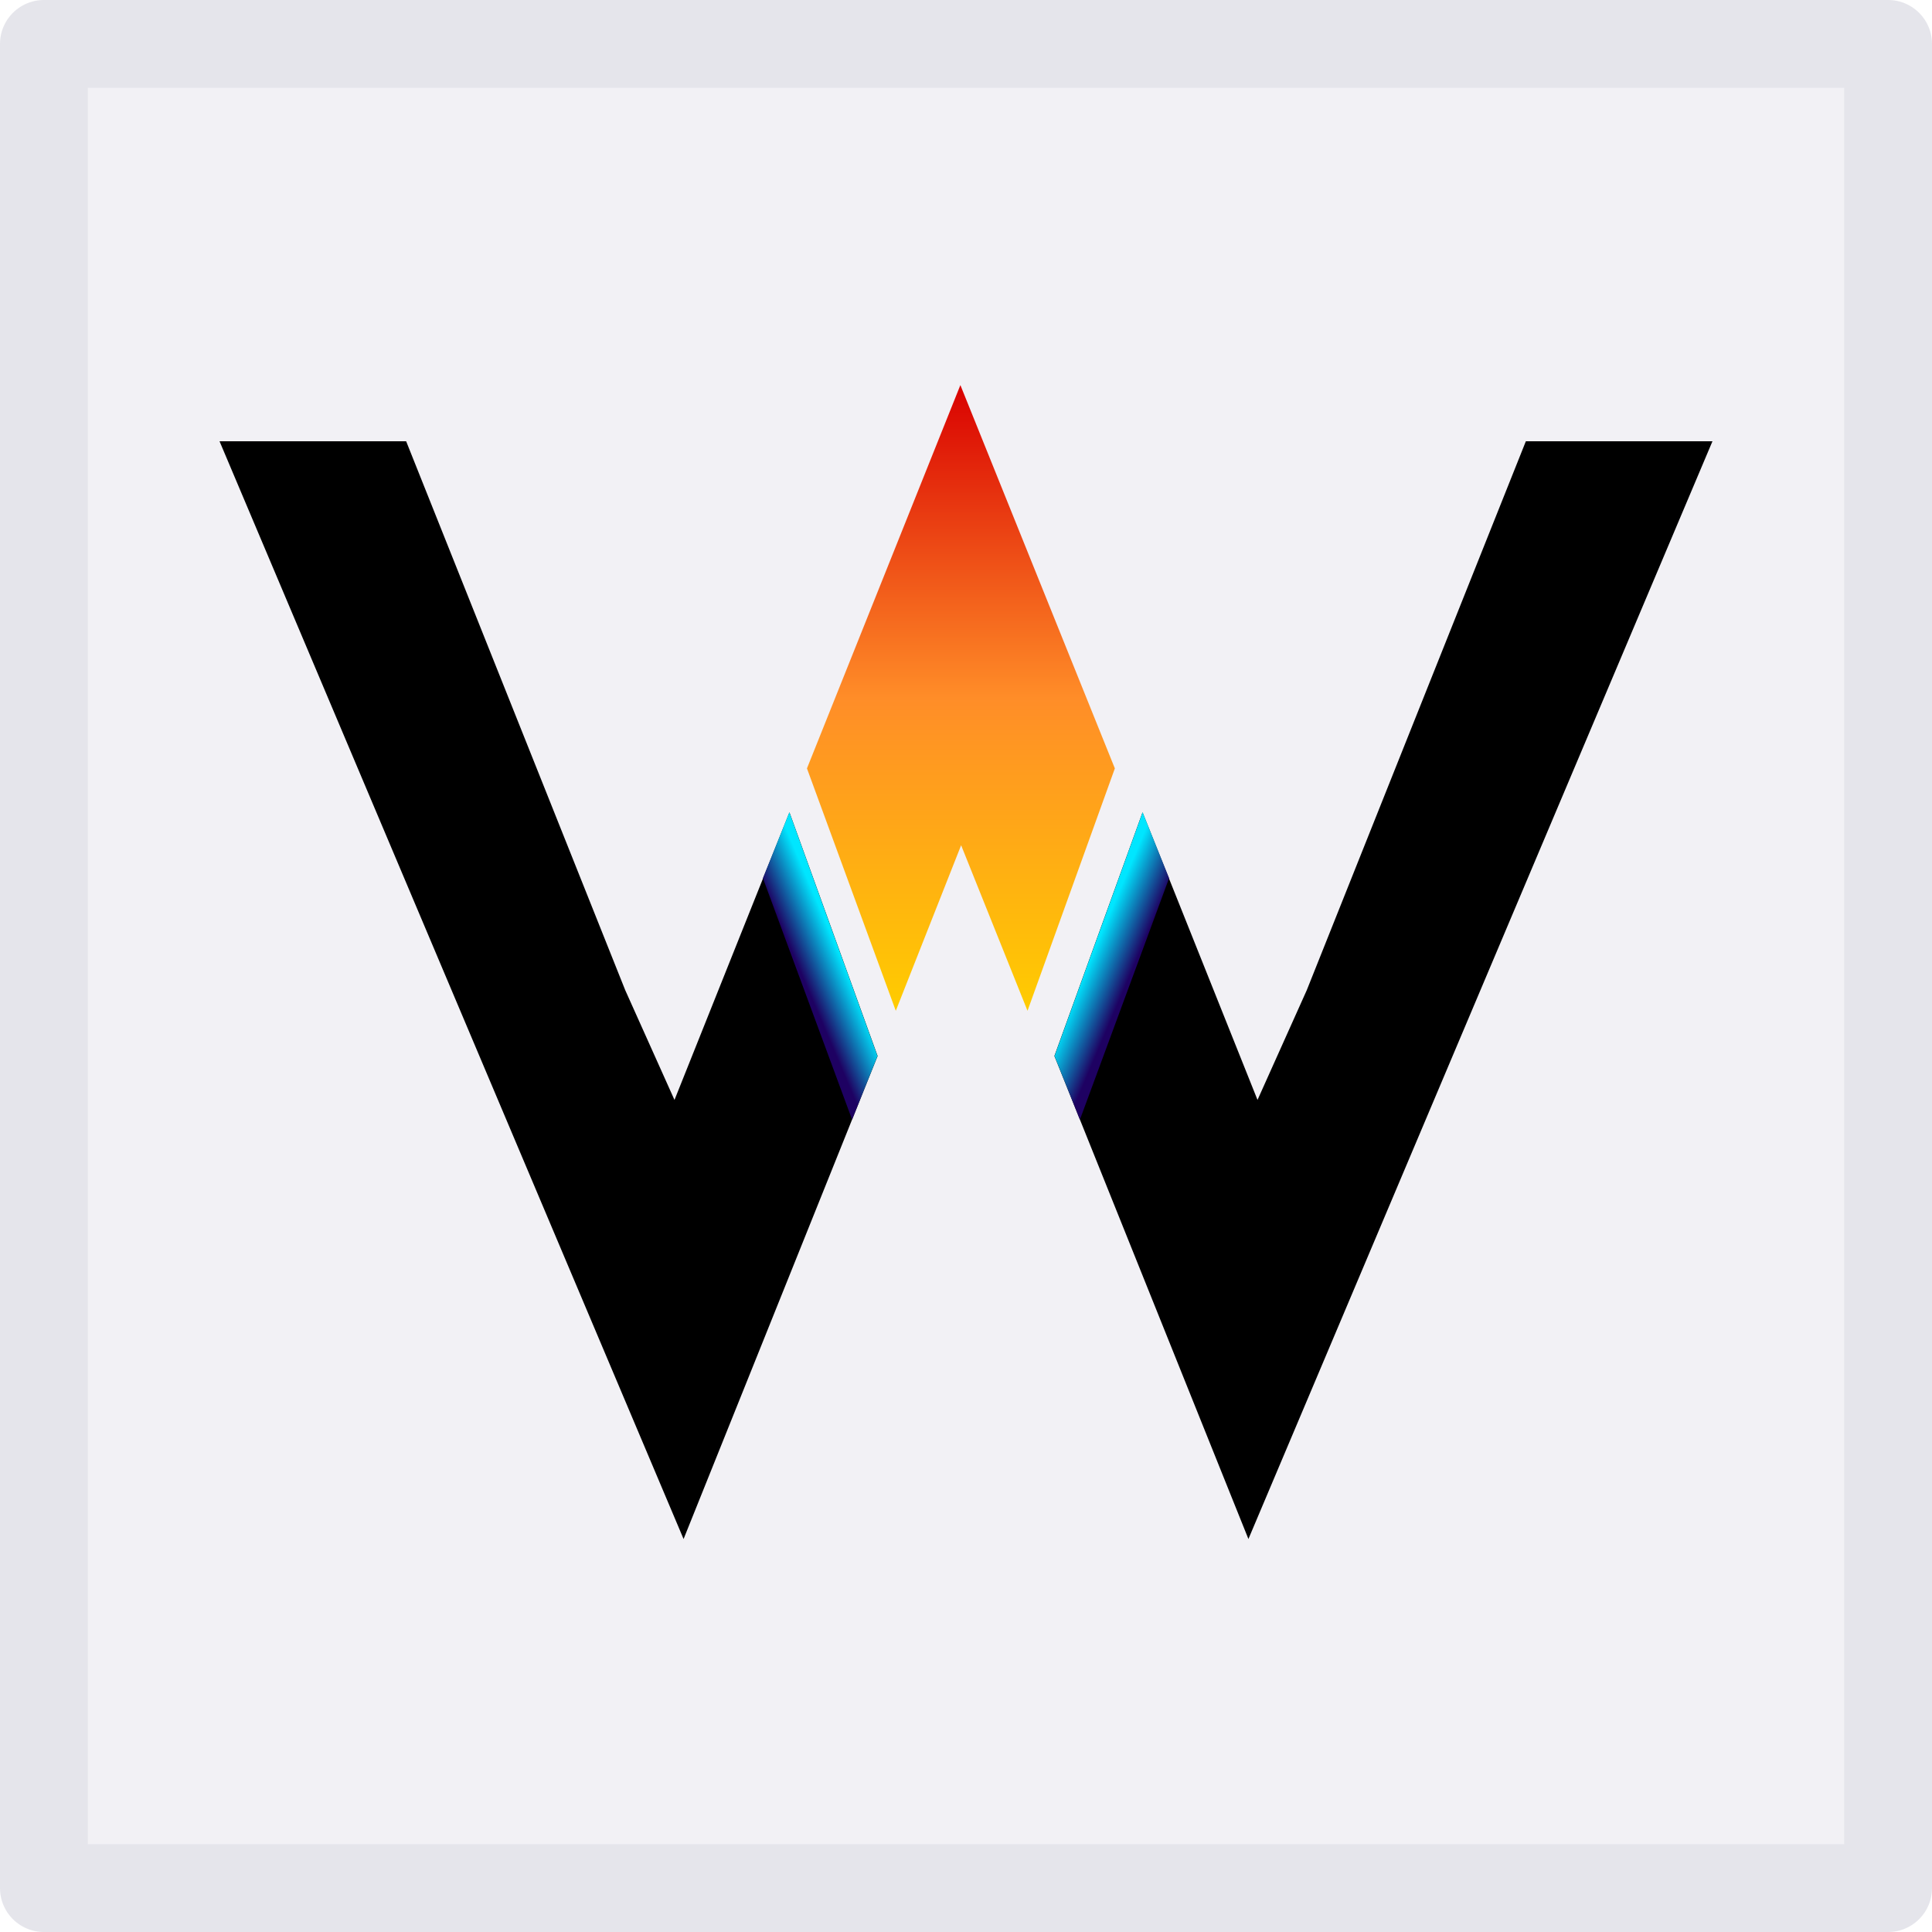
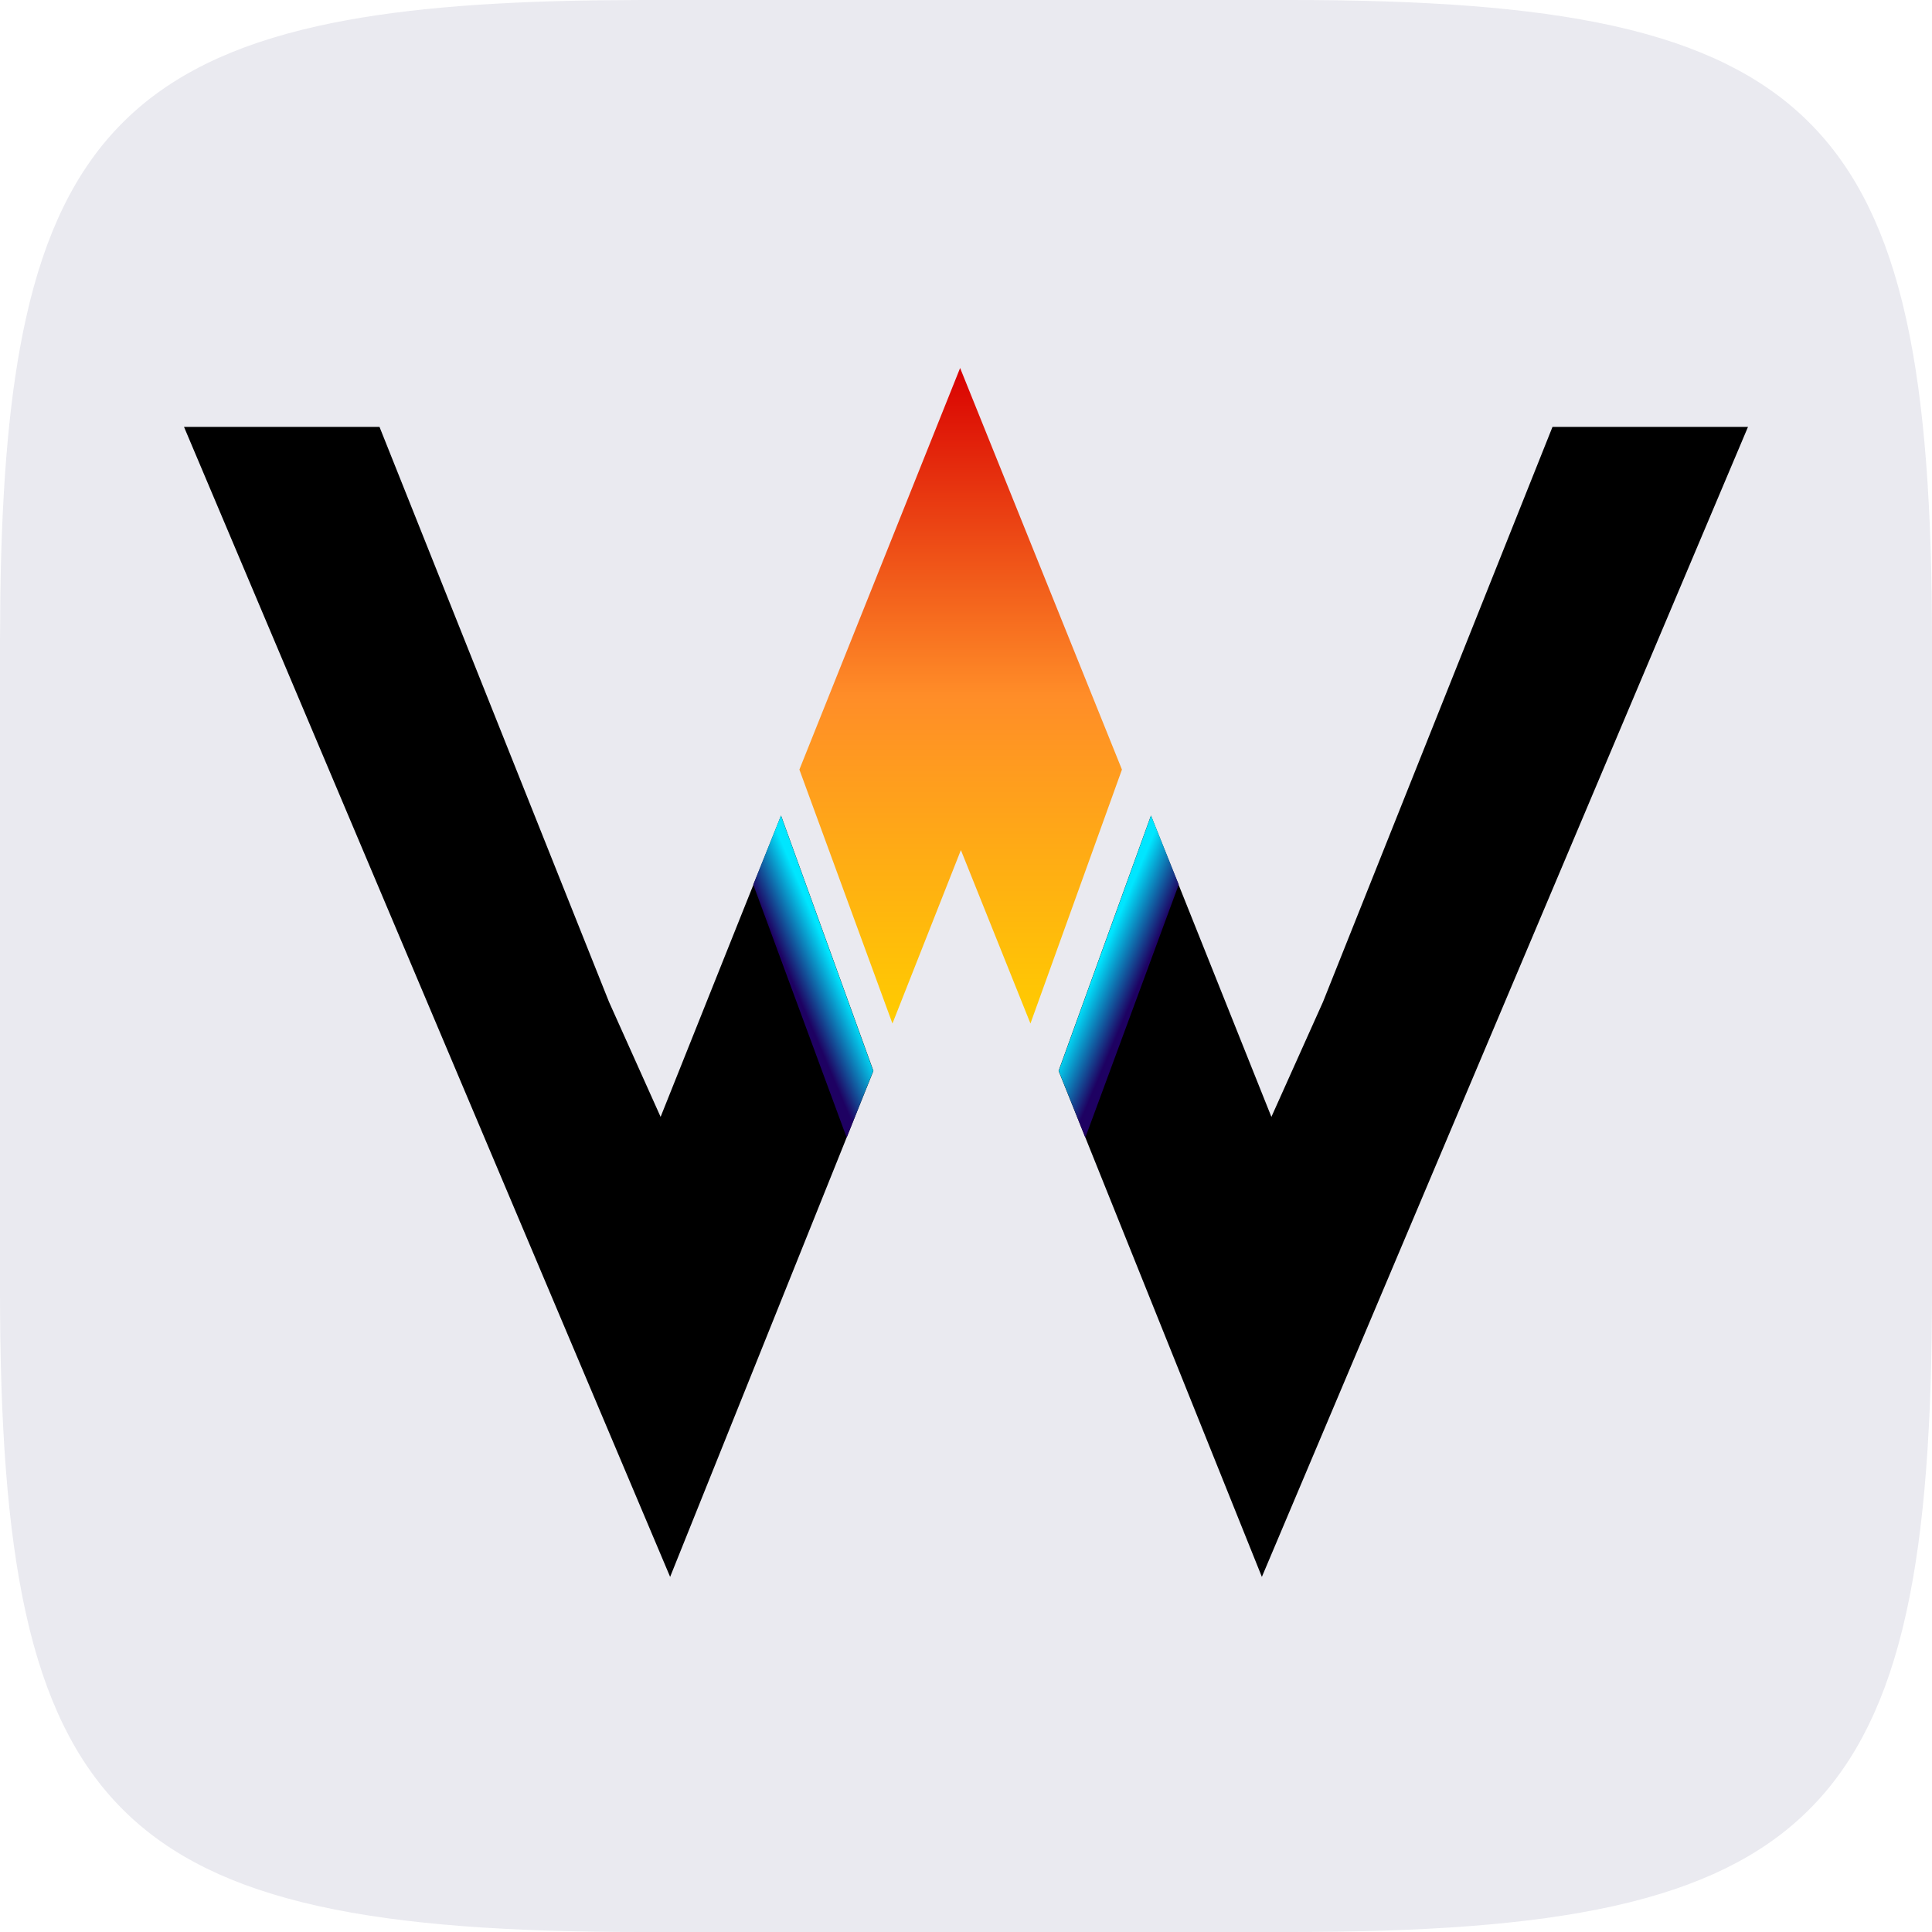
- <svg xmlns="http://www.w3.org/2000/svg" width="44" height="44" viewBox="0 0 44 44" fill="none">
-   <rect x="1" y="1" width="42" height="42" fill="#F2F1F5" stroke="#E5E5EB" stroke-width="2" stroke-linejoin="round" />
-   <path d="M9.25 10.05L14.239 22.55L15.361 25.05L17.979 18.5L19.987 24.05L15.568 35.05L5 10.05H9.25Z" fill="black" />
-   <path d="M17.978 18.5L19.984 24.05L19.406 25.5L17.375 20L17.978 18.5Z" fill="url(#paint0_linear_2019_86)" />
-   <path d="M34.75 10.05L29.761 22.55L28.639 25.05L26.021 18.5L24.013 24.05L28.432 35.05L39 10.05H34.75Z" fill="black" />
-   <path d="M26.022 18.5L24.016 24.05L24.594 25.5L26.625 20L26.022 18.5Z" fill="url(#paint1_linear_2019_86)" />
-   <path d="M21.872 8.77L25.39 17.5L23.401 23.02L21.889 19.25L20.401 23.02L18.378 17.5L21.872 8.77Z" fill="url(#paint2_linear_2019_86)" />
+ <svg xmlns="http://www.w3.org/2000/svg" width="42" height="42" viewBox="0 0 42 42" fill="none">
+   <path d="M13.944 0.5H28.056C30.915 0.5 33.179 0.654 34.971 1.052C36.757 1.449 38.043 2.082 38.98 3.02C39.918 3.957 40.551 5.243 40.948 7.029C41.346 8.821 41.5 11.085 41.5 13.944V28.056C41.5 30.915 41.346 33.179 40.948 34.971C40.551 36.757 39.918 38.043 38.98 38.98C38.043 39.918 36.757 40.551 34.971 40.948C33.179 41.346 30.915 41.5 28.056 41.5H13.944C11.085 41.5 8.821 41.346 7.029 40.948C5.243 40.551 3.957 39.918 3.02 38.98C2.082 38.043 1.449 36.757 1.052 34.971C0.654 33.179 0.5 30.915 0.5 28.056V13.944L0.508 12.899C0.543 10.526 0.703 8.597 1.052 7.029C1.449 5.243 2.082 3.957 3.02 3.02C3.957 2.082 5.243 1.449 7.029 1.052C8.597 0.703 10.526 0.543 12.899 0.508L13.944 0.5Z" fill="#EAEAF0" stroke="#EAEAF0" />
+   <path d="M8.25 9.28L13.239 21.78L14.361 24.28L16.979 17.73L18.987 23.28L14.568 34.28L4 9.28H8.25Z" fill="black" />
+   <path d="M16.978 17.73L18.984 23.28L18.406 24.73L16.375 19.23L16.978 17.73Z" fill="url(#paint0_linear_2020_2744)" />
+   <path d="M33.75 9.28L28.761 21.78L27.639 24.28L25.021 17.73L23.013 23.28L27.432 34.28L38 9.28H33.75Z" fill="black" />
+   <path d="M25.022 17.73L23.016 23.28L23.594 24.73L25.625 19.23L25.022 17.73Z" fill="url(#paint1_linear_2020_2744)" />
+   <path d="M20.872 8L24.39 16.73L22.401 22.25L20.889 18.48L19.401 22.25L17.378 16.73L20.872 8Z" fill="url(#paint2_linear_2020_2744)" />
  <defs>
-     <linearGradient id="paint0_linear_2019_86" x1="19.024" y1="21.5" x2="18.124" y2="21.882" gradientUnits="userSpaceOnUse">
+     <linearGradient id="paint0_linear_2020_2744" x1="18.024" y1="20.73" x2="17.124" y2="21.112" gradientUnits="userSpaceOnUse">
      <stop stop-color="#00E6FF" />
      <stop offset="1" stop-color="#1E0162" />
    </linearGradient>
-     <linearGradient id="paint1_linear_2019_86" x1="24.976" y1="21.5" x2="25.876" y2="21.882" gradientUnits="userSpaceOnUse">
+     <linearGradient id="paint1_linear_2020_2744" x1="23.976" y1="20.73" x2="24.876" y2="21.112" gradientUnits="userSpaceOnUse">
      <stop stop-color="#00E6FF" />
      <stop offset="1" stop-color="#1E0162" />
    </linearGradient>
-     <linearGradient id="paint2_linear_2019_86" x1="21.884" y1="8.77" x2="21.884" y2="23.02" gradientUnits="userSpaceOnUse">
+     <linearGradient id="paint2_linear_2020_2744" x1="20.884" y1="8" x2="20.884" y2="22.25" gradientUnits="userSpaceOnUse">
      <stop stop-color="#D90101" />
      <stop offset="0.5" stop-color="#FF8D28" />
      <stop offset="1" stop-color="#FFCC00" />
    </linearGradient>
  </defs>
</svg>
